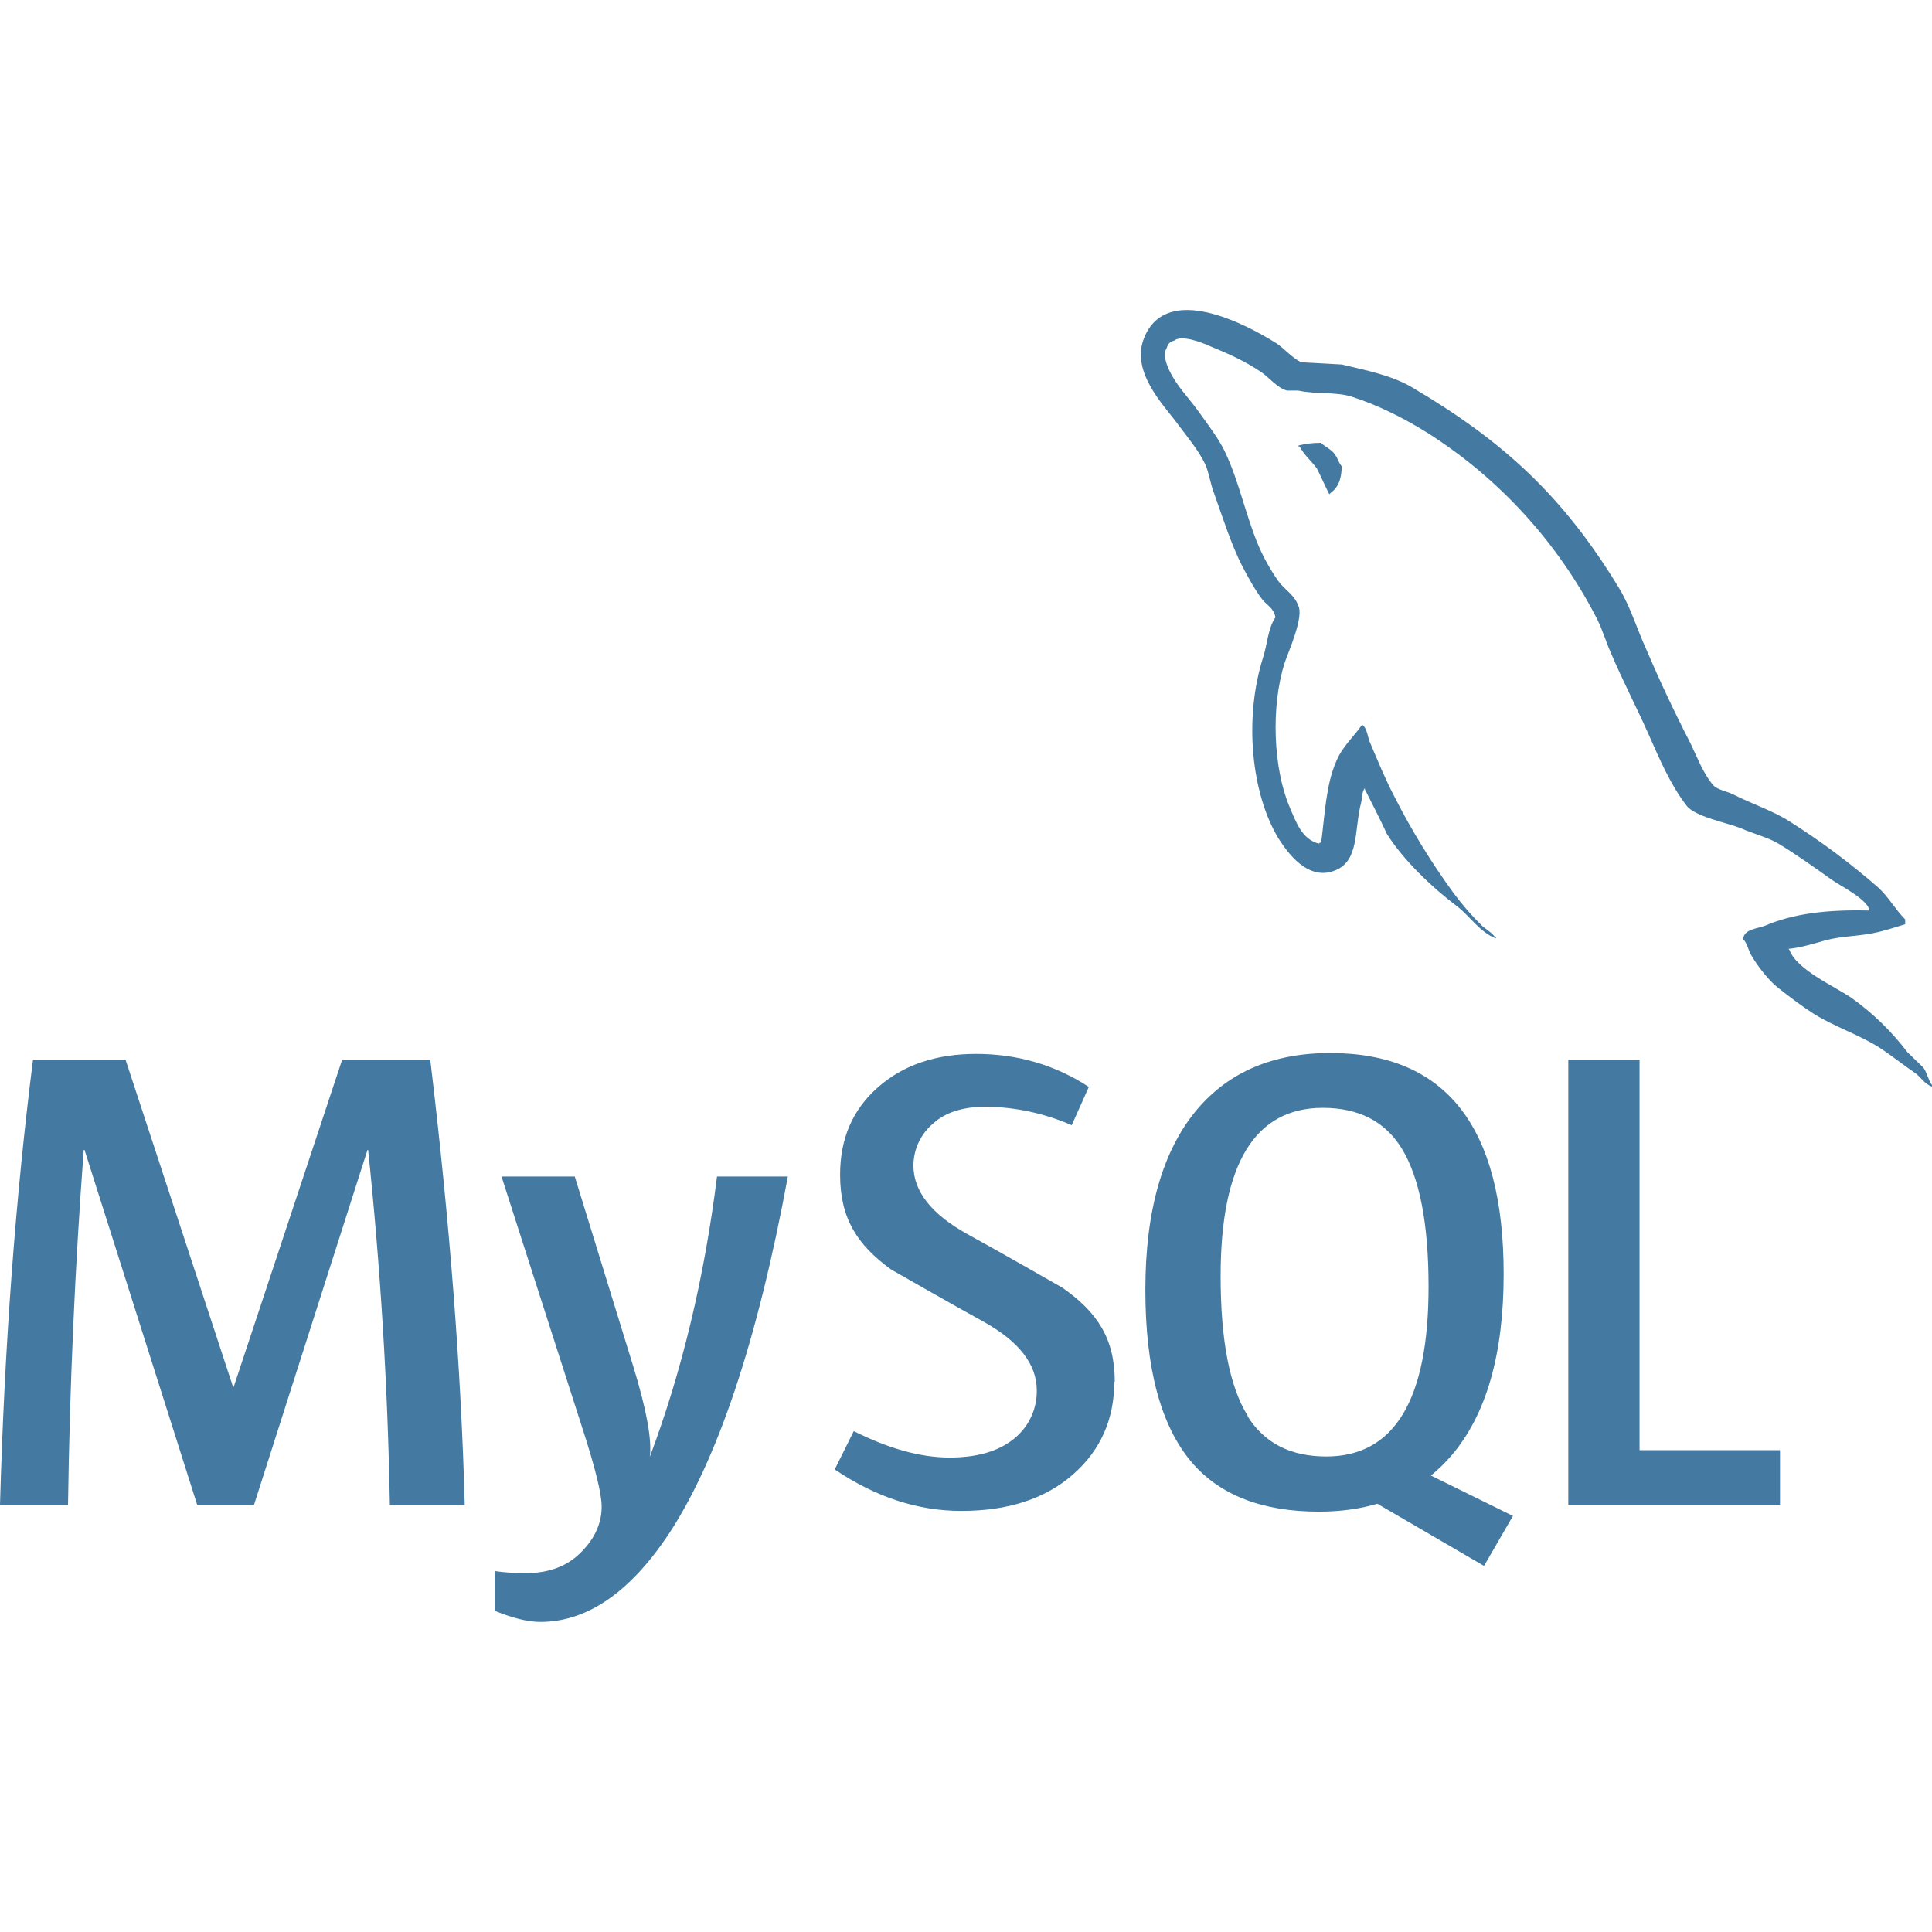
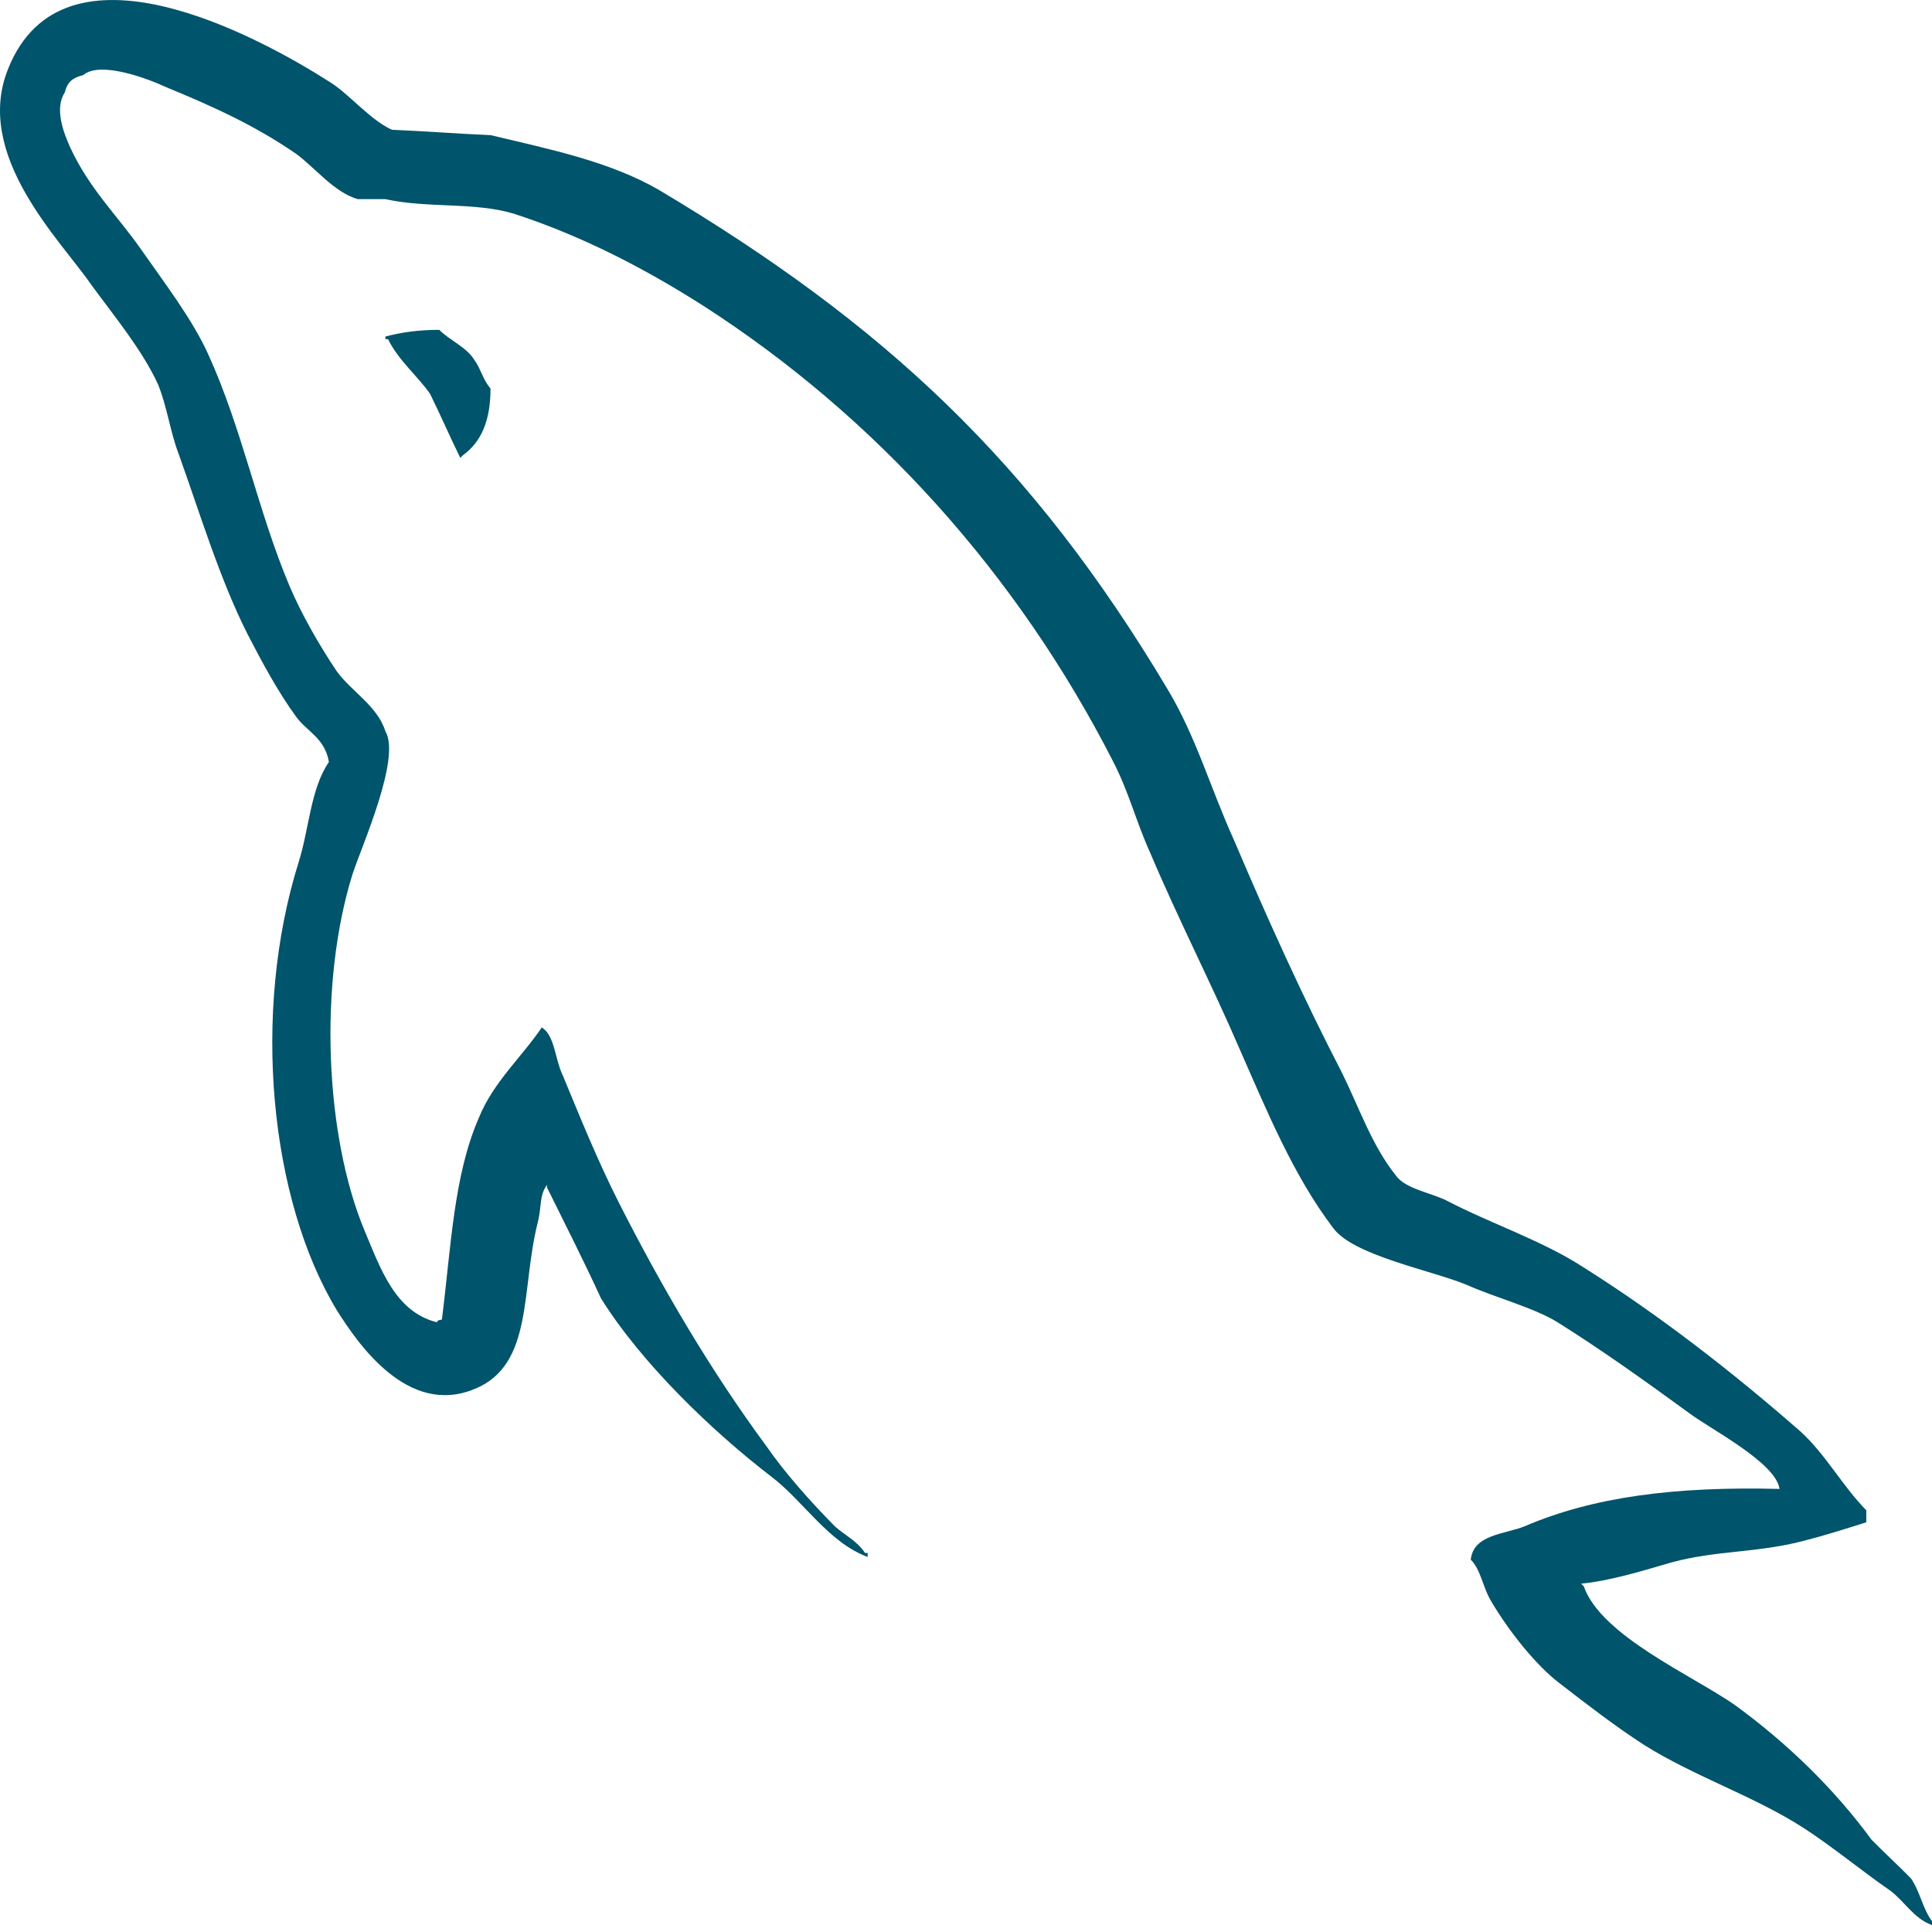
- <svg xmlns="http://www.w3.org/2000/svg" fill="#4479A1" role="img" viewBox="0 0 24 24">
-   <path d="M16.405 5.501c-.115 0-.193.014-.274.033v.013h.014c.054.104.146.18.214.273.054.107.1.214.154.32l.014-.015c.094-.066.14-.172.14-.333-.04-.047-.046-.094-.08-.14-.04-.067-.126-.1-.18-.153zM5.77 18.695h-.927a50.854 50.854 0 00-.27-4.41h-.008l-1.41 4.41H2.45l-1.4-4.41h-.01a72.892 72.892 0 00-.195 4.41H0c.055-1.966.192-3.81.41-5.53h1.15l1.335 4.064h.008l1.347-4.064h1.095c.242 2.015.384 3.86.428 5.53zm4.017-4.08c-.378 2.045-.876 3.533-1.492 4.46-.482.716-1.01 1.073-1.583 1.073-.153 0-.34-.046-.566-.138v-.494c.11.017.24.026.386.026.268 0 .483-.075.647-.222.197-.18.295-.382.295-.605 0-.155-.077-.47-.23-.944L6.23 14.615h.91l.727 2.36c.164.536.233.91.205 1.123.4-1.064.678-2.227.835-3.483zm12.325 4.08h-2.63v-5.53h.885v4.85h1.745zm-3.32.135l-1.016-.5c.09-.076.177-.158.255-.25.433-.506.648-1.258.648-2.253 0-1.83-.718-2.746-2.155-2.746-.704 0-1.254.232-1.65.697-.43.508-.646 1.256-.646 2.245 0 .972.19 1.686.574 2.14.35.41.877.615 1.583.615.264 0 .506-.033.725-.098l1.325.772.36-.622zM15.5 17.588c-.225-.36-.337-.94-.337-1.736 0-1.393.424-2.09 1.27-2.09.443 0 .77.167.977.5.224.362.336.936.336 1.723 0 1.404-.424 2.108-1.27 2.108-.445 0-.77-.167-.978-.5zm-1.658-.425c0 .47-.172.856-.516 1.156-.344.3-.803.45-1.384.45-.543 0-1.064-.172-1.573-.515l.237-.476c.438.22.833.328 1.19.328.332 0 .593-.073.783-.22a.754.754 0 00.3-.615c0-.33-.23-.61-.648-.845-.388-.213-1.163-.657-1.163-.657-.422-.307-.632-.636-.632-1.177 0-.45.157-.81.47-1.085.315-.278.72-.415 1.22-.415.512 0 .98.136 1.4.41l-.213.476a2.726 2.726 0 00-1.064-.23c-.283 0-.502.068-.654.206a.685.685 0 00-.248.524c0 .328.234.61.666.85.393.215 1.187.67 1.187.67.433.305.648.63.648 1.168zm9.382-5.852c-.535-.014-.95.04-1.297.188-.1.04-.26.04-.274.167.055.053.063.14.11.214.08.134.218.313.346.407.14.11.28.216.427.31.26.16.555.255.81.416.145.094.293.213.44.313.073.05.12.14.214.172v-.02c-.046-.06-.06-.147-.105-.214-.067-.067-.134-.127-.2-.193a3.223 3.223 0 00-.695-.675c-.214-.146-.682-.35-.77-.595l-.013-.014c.146-.013.32-.066.46-.106.227-.06.435-.047.67-.106.106-.027.213-.06.32-.094v-.06c-.12-.12-.21-.283-.334-.395a8.867 8.867 0 00-1.104-.823c-.21-.134-.476-.22-.697-.334-.08-.04-.214-.06-.26-.127-.12-.146-.19-.34-.275-.514a17.69 17.69 0 01-.547-1.163c-.12-.262-.193-.523-.34-.763-.69-1.137-1.437-1.826-2.586-2.5-.247-.14-.543-.2-.856-.274-.167-.008-.334-.02-.5-.027-.11-.047-.216-.174-.31-.235-.38-.24-1.364-.76-1.644-.072-.18.434.267.862.422 1.082.115.153.26.328.34.5.047.116.06.235.107.356.106.294.207.622.347.897.073.14.153.287.247.413.054.073.146.107.167.227-.094.136-.1.334-.154.5-.24.757-.146 1.693.194 2.25.107.166.362.534.703.393.3-.12.234-.5.32-.835.02-.08.007-.133.048-.187v.015c.094.188.188.367.274.555.206.328.566.668.867.895.16.12.287.328.487.402v-.02h-.015c-.043-.058-.1-.086-.154-.133a3.445 3.445 0 01-.35-.4 8.76 8.76 0 01-.747-1.218c-.11-.21-.202-.436-.29-.643-.04-.08-.04-.2-.107-.24-.1.146-.247.273-.32.453-.127.288-.14.642-.188 1.01-.027.007-.014 0-.027.014-.214-.052-.287-.274-.367-.46-.2-.475-.233-1.238-.06-1.785.047-.14.247-.582.167-.716-.042-.127-.174-.2-.247-.303a2.478 2.478 0 01-.24-.427c-.16-.374-.24-.788-.414-1.162-.08-.173-.22-.354-.334-.513-.127-.18-.267-.307-.368-.52-.033-.073-.08-.194-.027-.274.014-.054.042-.075.094-.09.088-.072.335.022.422.062.247.1.455.194.662.334.094.066.195.193.315.226h.14c.214.047.455.014.655.073.355.114.675.28.962.46a5.953 5.953 0 012.085 2.286c.08.154.115.295.188.455.14.33.313.663.455.982.14.315.275.636.476.897.1.14.502.213.682.286.133.06.34.115.46.188.23.14.454.3.67.454.11.076.443.243.463.378z" />
+ <svg xmlns="http://www.w3.org/2000/svg" width="100" height="100" viewBox="0 0 100 100" fill="none">
+   <path d="M92.11 77.067C86.67 76.929 82.453 77.482 78.916 79C77.896 79.414 76.263 79.415 76.127 80.727C76.671 81.279 76.739 82.176 77.216 82.936C78.032 84.316 79.46 86.18 80.752 87.147C82.18 88.252 83.609 89.356 85.105 90.323C87.757 91.98 90.75 92.946 93.335 94.603C94.832 95.569 96.327 96.813 97.823 97.848C98.572 98.399 99.047 99.298 100 99.643V99.436C99.523 98.814 99.387 97.917 98.912 97.227C98.232 96.536 97.551 95.915 96.871 95.224C94.899 92.532 92.451 90.185 89.798 88.252C87.622 86.733 82.86 84.662 81.977 82.107C81.977 82.107 81.908 82.038 81.841 81.969C83.337 81.831 85.105 81.279 86.534 80.865C88.846 80.243 90.954 80.381 93.335 79.76C94.423 79.484 95.511 79.138 96.599 78.793V78.172C95.375 76.929 94.491 75.273 93.199 74.099C89.73 71.06 85.921 68.092 81.977 65.607C79.868 64.226 77.147 63.328 74.903 62.155C74.087 61.74 72.727 61.534 72.251 60.843C71.026 59.325 70.346 57.323 69.462 55.528C67.49 51.73 65.585 47.519 63.885 43.515C62.661 40.822 61.913 38.13 60.416 35.645C53.411 23.908 45.794 16.797 34.096 9.824C31.579 8.374 28.586 7.753 25.39 6.994C23.69 6.924 21.989 6.787 20.289 6.717C19.201 6.234 18.112 4.922 17.16 4.301C13.284 1.815 3.286 -3.569 0.429 3.542C-1.407 8.029 3.15 12.447 4.714 14.726C5.871 16.314 7.366 18.109 8.183 19.904C8.659 21.077 8.794 22.32 9.271 23.563C10.359 26.6 11.379 29.983 12.808 32.814C13.556 34.264 14.372 35.782 15.324 37.094C15.868 37.853 16.82 38.199 17.024 39.441C16.073 40.822 16.004 42.894 15.46 44.619C13.011 52.421 13.964 62.086 17.432 67.816C18.52 69.541 21.105 73.34 24.574 71.889C27.634 70.647 26.954 66.712 27.838 63.26C28.043 62.431 27.907 61.879 28.314 61.327V61.465C29.267 63.398 30.218 65.262 31.103 67.195C33.211 70.578 36.884 74.099 39.944 76.446C41.577 77.688 42.869 79.829 44.91 80.588V80.381H44.773C44.365 79.759 43.753 79.484 43.209 79C41.985 77.758 40.624 76.239 39.673 74.858C36.816 70.991 34.299 66.711 32.055 62.293C30.967 60.153 30.014 57.806 29.131 55.666C28.722 54.836 28.722 53.594 28.042 53.18C27.022 54.699 25.526 56.011 24.778 57.875C23.486 60.843 23.35 64.502 22.873 68.299C22.601 68.369 22.737 68.299 22.601 68.438C20.425 67.885 19.677 65.607 18.86 63.674C16.82 58.772 16.48 50.902 18.248 45.241C18.725 43.791 20.765 39.235 19.949 37.854C19.541 36.542 18.18 35.782 17.432 34.747C16.548 33.435 15.596 31.779 14.984 30.328C13.351 26.462 12.535 22.182 10.767 18.316C9.951 16.52 8.523 14.657 7.366 13C6.074 11.136 4.646 9.824 3.626 7.615C3.286 6.856 2.809 5.613 3.354 4.784C3.49 4.232 3.761 4.025 4.306 3.887C5.19 3.127 7.707 4.094 8.59 4.508C11.107 5.543 13.215 6.51 15.324 7.96C16.276 8.65 17.296 9.962 18.52 10.308H19.949C22.125 10.79 24.573 10.446 26.614 11.067C30.219 12.24 33.483 13.966 36.408 15.831C45.318 21.561 52.663 29.707 57.628 39.441C58.444 41.029 58.784 42.479 59.532 44.136C60.961 47.519 62.729 50.971 64.157 54.285C65.585 57.529 66.945 60.843 68.986 63.536C70.006 64.985 74.087 65.745 75.923 66.505C77.284 67.126 79.392 67.678 80.616 68.438C82.928 69.887 85.241 71.545 87.417 73.132C88.506 73.96 91.906 75.686 92.11 77.067V77.067Z" fill="#00546B" />
+   <path d="M22.737 17.073C21.581 17.073 20.765 17.211 19.949 17.418V17.556H20.085C20.629 18.661 21.581 19.421 22.261 20.387C22.805 21.491 23.281 22.596 23.825 23.701C23.893 23.631 23.961 23.563 23.961 23.563C24.914 22.872 25.389 21.768 25.389 20.11C24.981 19.628 24.913 19.144 24.573 18.661C24.166 17.97 23.281 17.625 22.737 17.073V17.073Z" fill="#00546B" />
</svg>
